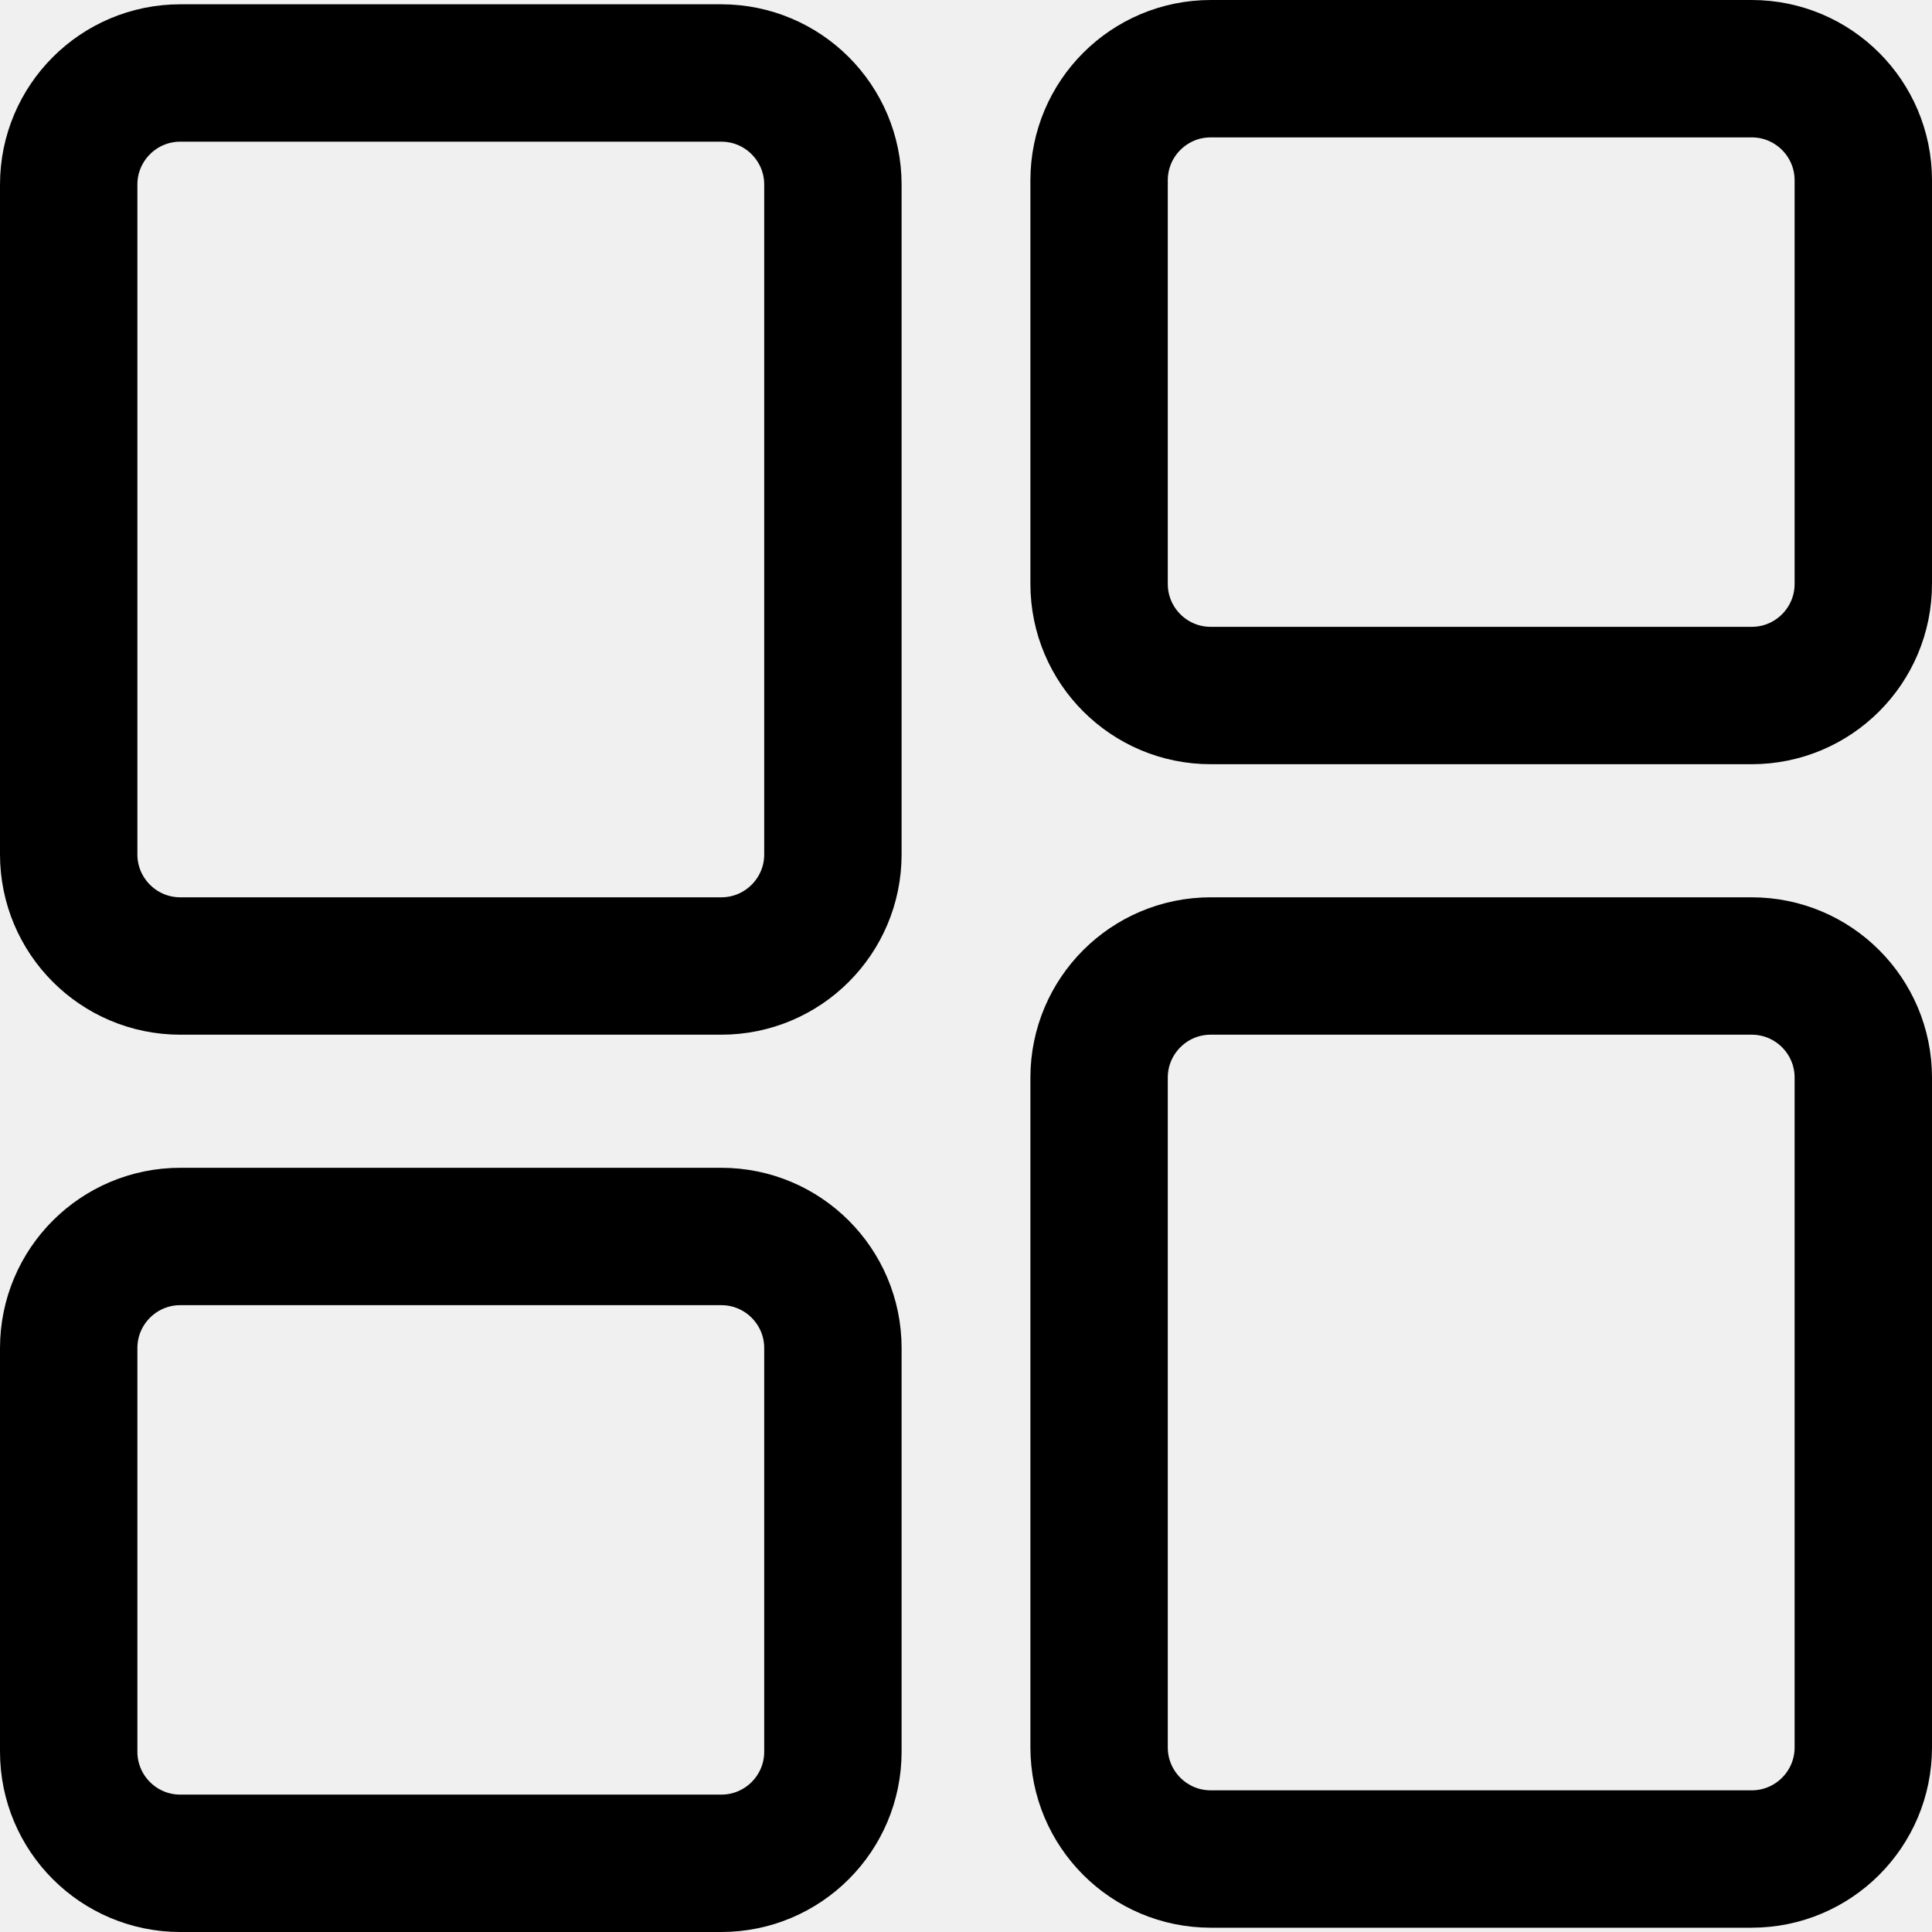
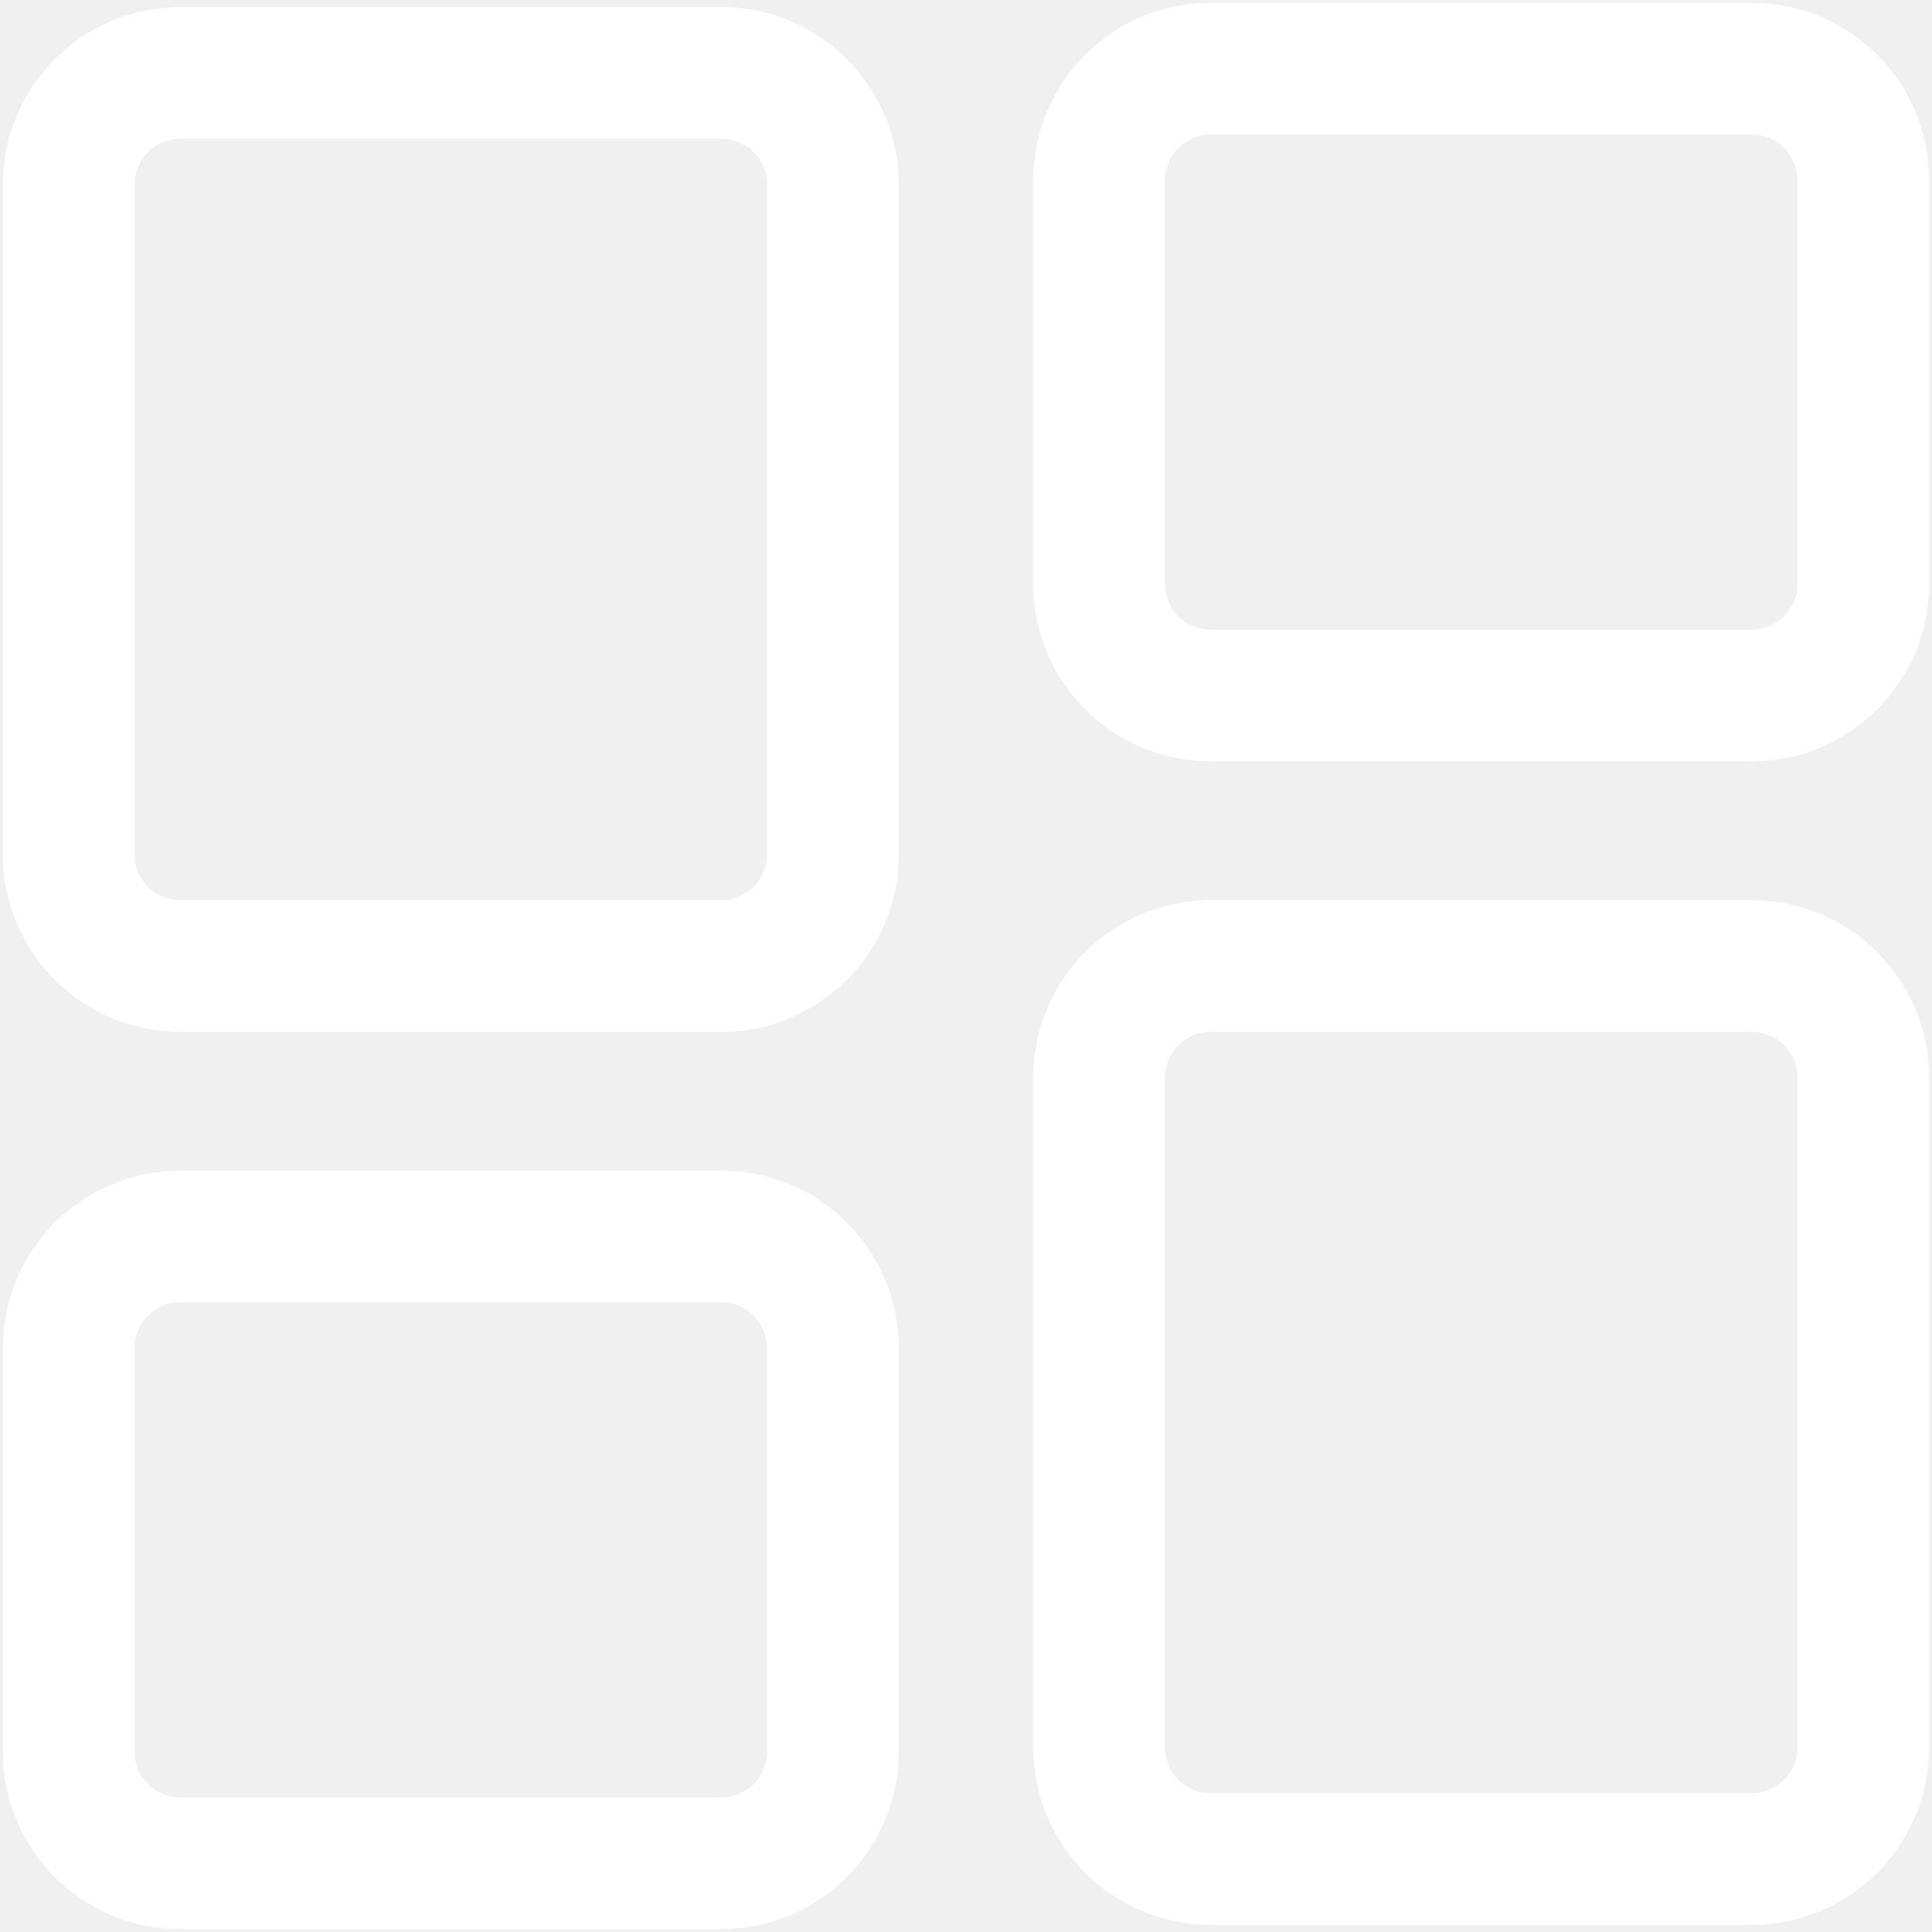
- <svg xmlns="http://www.w3.org/2000/svg" width="450" height="450" viewBox="0 0 450 450" fill="none">
-   <rect x="16" y="17" width="178" height="208" rx="26" stroke="black" stroke-width="32" />
-   <rect x="256" y="225" width="178" height="208" rx="26" stroke="black" stroke-width="32" />
-   <rect x="256" y="16" width="178" height="146" rx="26" stroke="black" stroke-width="32" />
-   <rect x="16" y="288" width="178" height="146" rx="26" stroke="black" stroke-width="32" />
+ <svg xmlns="http://www.w3.org/2000/svg" width="44" height="44" viewBox="0 0 44 44" fill="none">
+   <path d="M16.427 1.662H4.107C2.703 1.662 1.564 2.8 1.564 4.204V19.458C1.564 20.862 2.703 22 4.107 22H16.427C17.831 22 18.969 20.862 18.969 19.458V4.204C18.969 2.8 17.831 1.662 16.427 1.662Z" stroke="white" stroke-width="3" />
+   <path d="M39.893 22H27.573C26.169 22 25.031 23.138 25.031 24.542V39.796C25.031 41.2 26.169 42.338 27.573 42.338H39.893C41.297 42.338 42.436 41.2 42.436 39.796V24.542C42.436 23.138 41.297 22 39.893 22Z" stroke="white" stroke-width="3" />
+   <path d="M39.893 1.564H27.573C26.169 1.564 25.031 2.703 25.031 4.107V13.298C25.031 14.702 26.169 15.84 27.573 15.84H39.893C41.297 15.84 42.436 14.702 42.436 13.298V4.107C42.436 2.703 41.297 1.564 39.893 1.564Z" stroke="white" stroke-width="3" />
+   <path d="M16.427 28.16H4.107C2.703 28.16 1.564 29.298 1.564 30.702V39.893C1.564 41.297 2.703 42.435 4.107 42.435H16.427C17.831 42.435 18.969 41.297 18.969 39.893V30.702C18.969 29.298 17.831 28.16 16.427 28.16Z" stroke="white" stroke-width="3" />
</svg>
